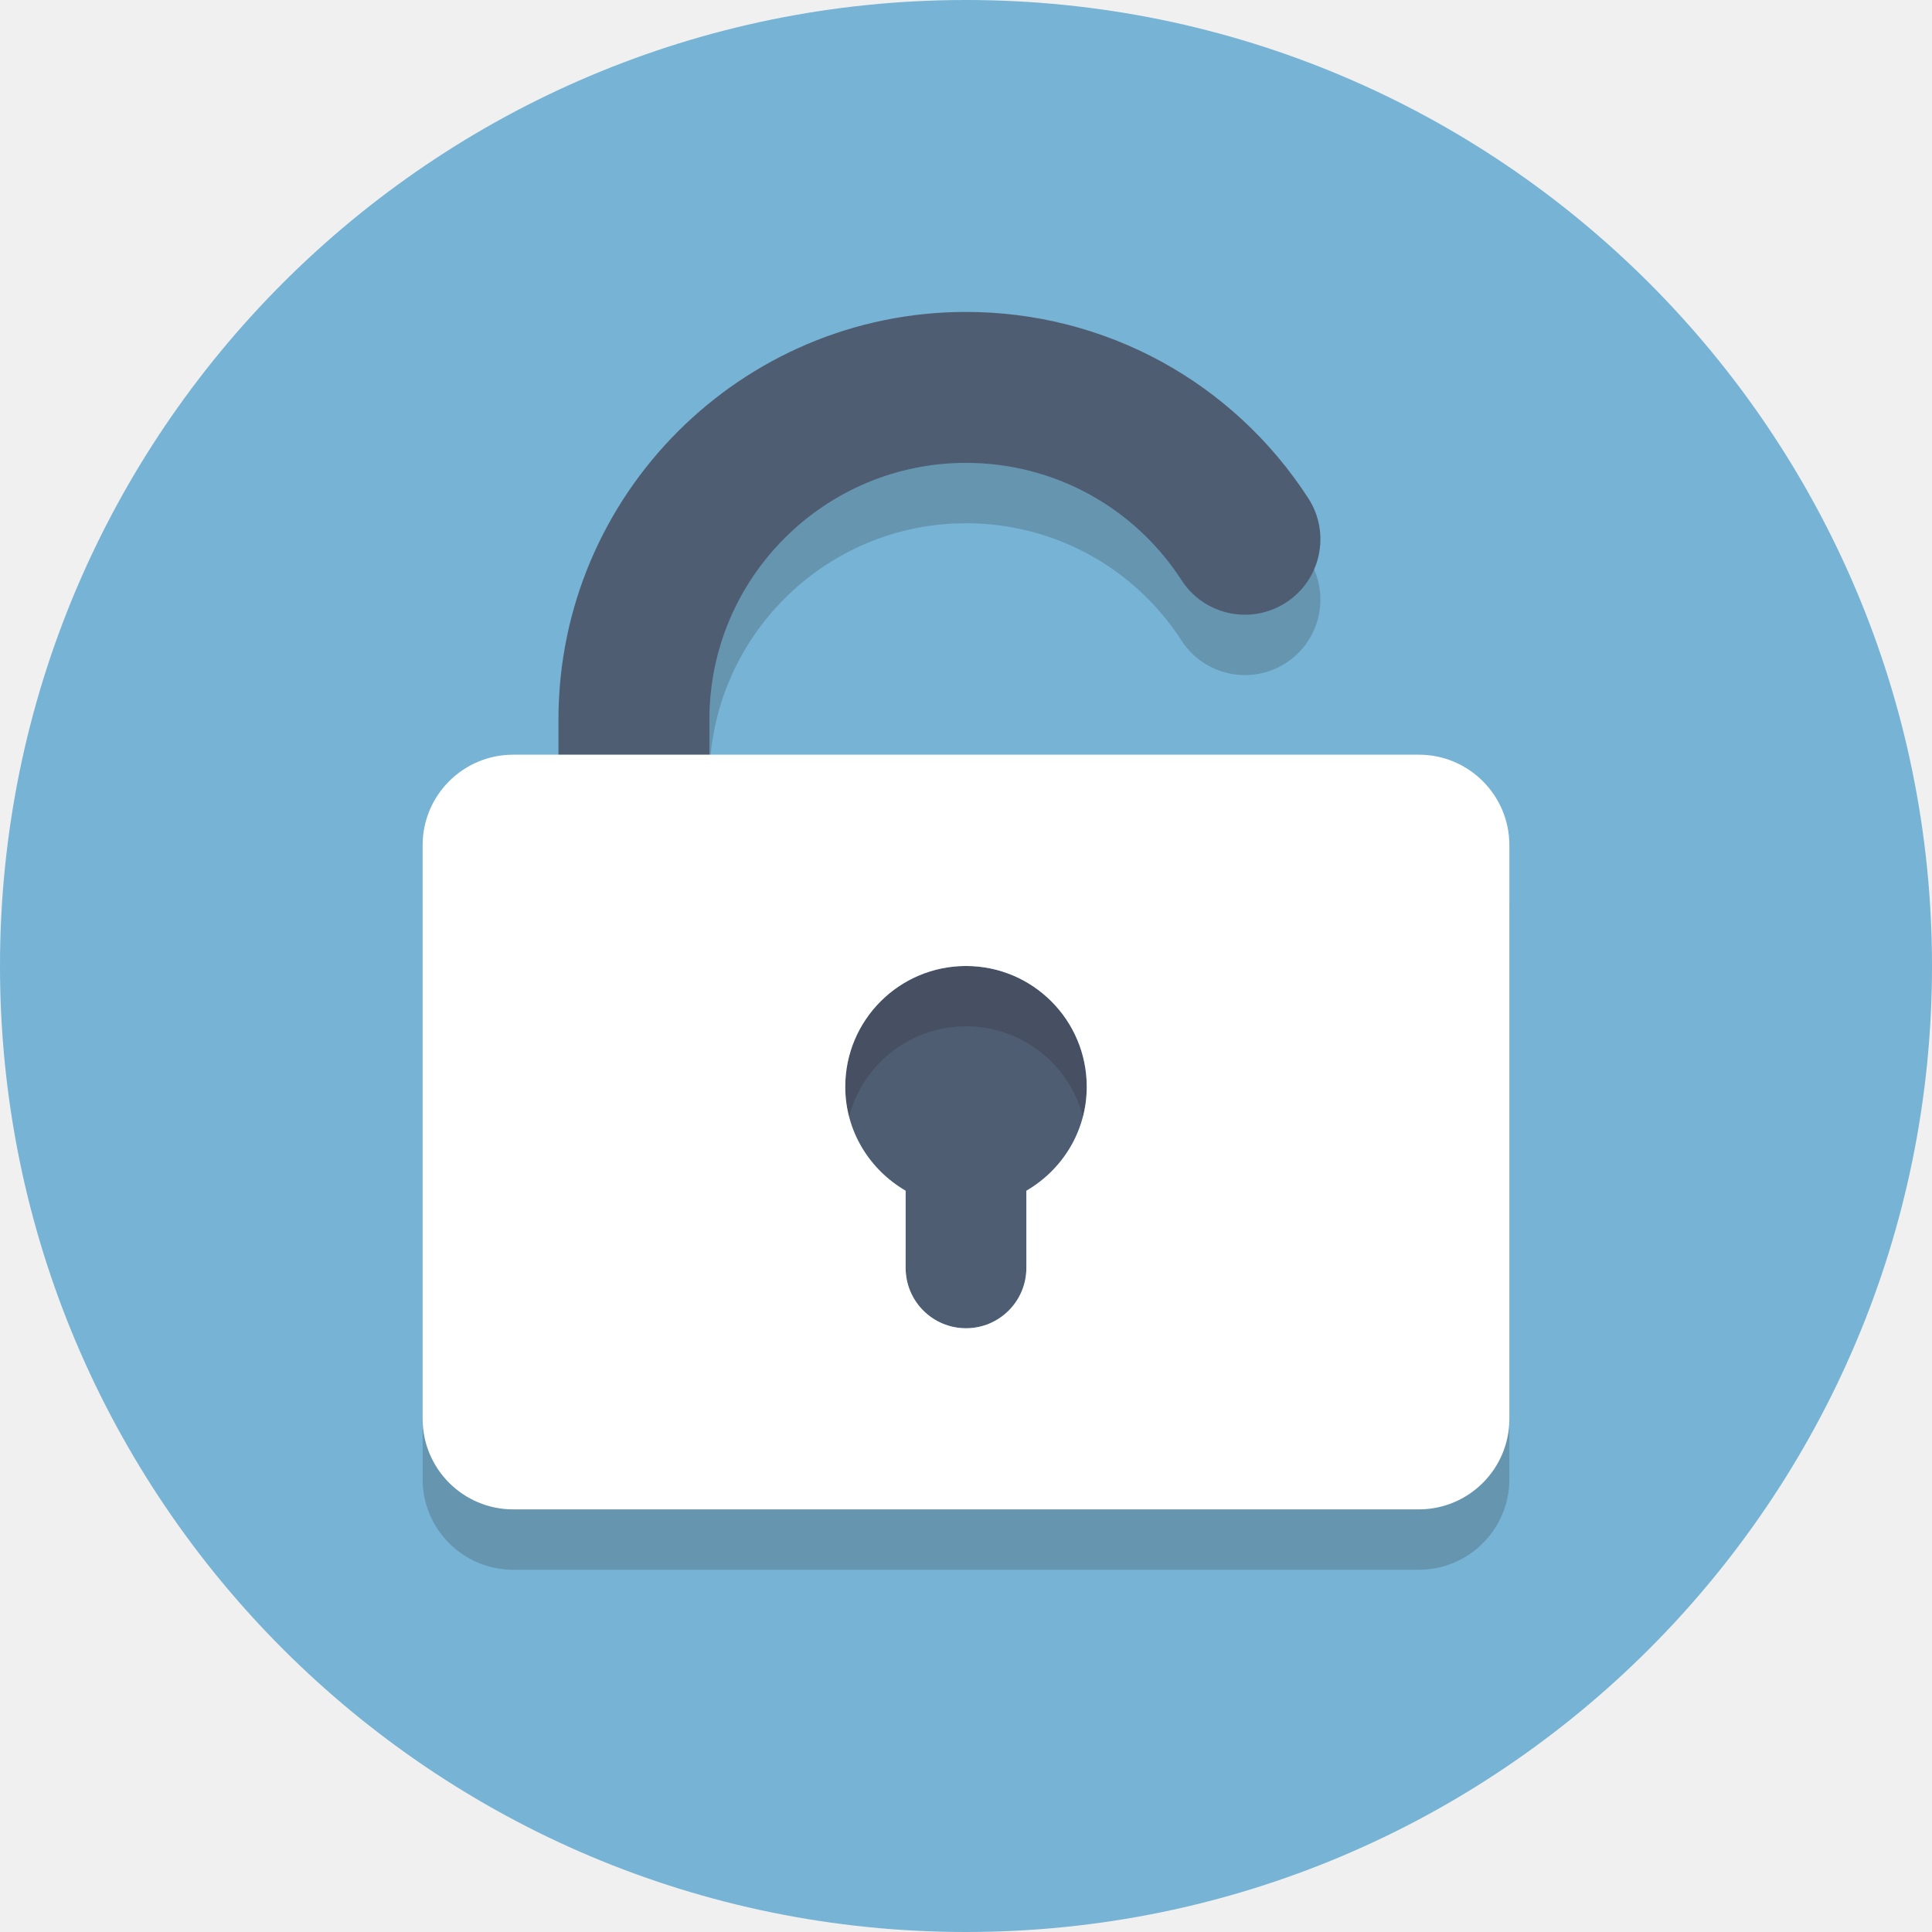
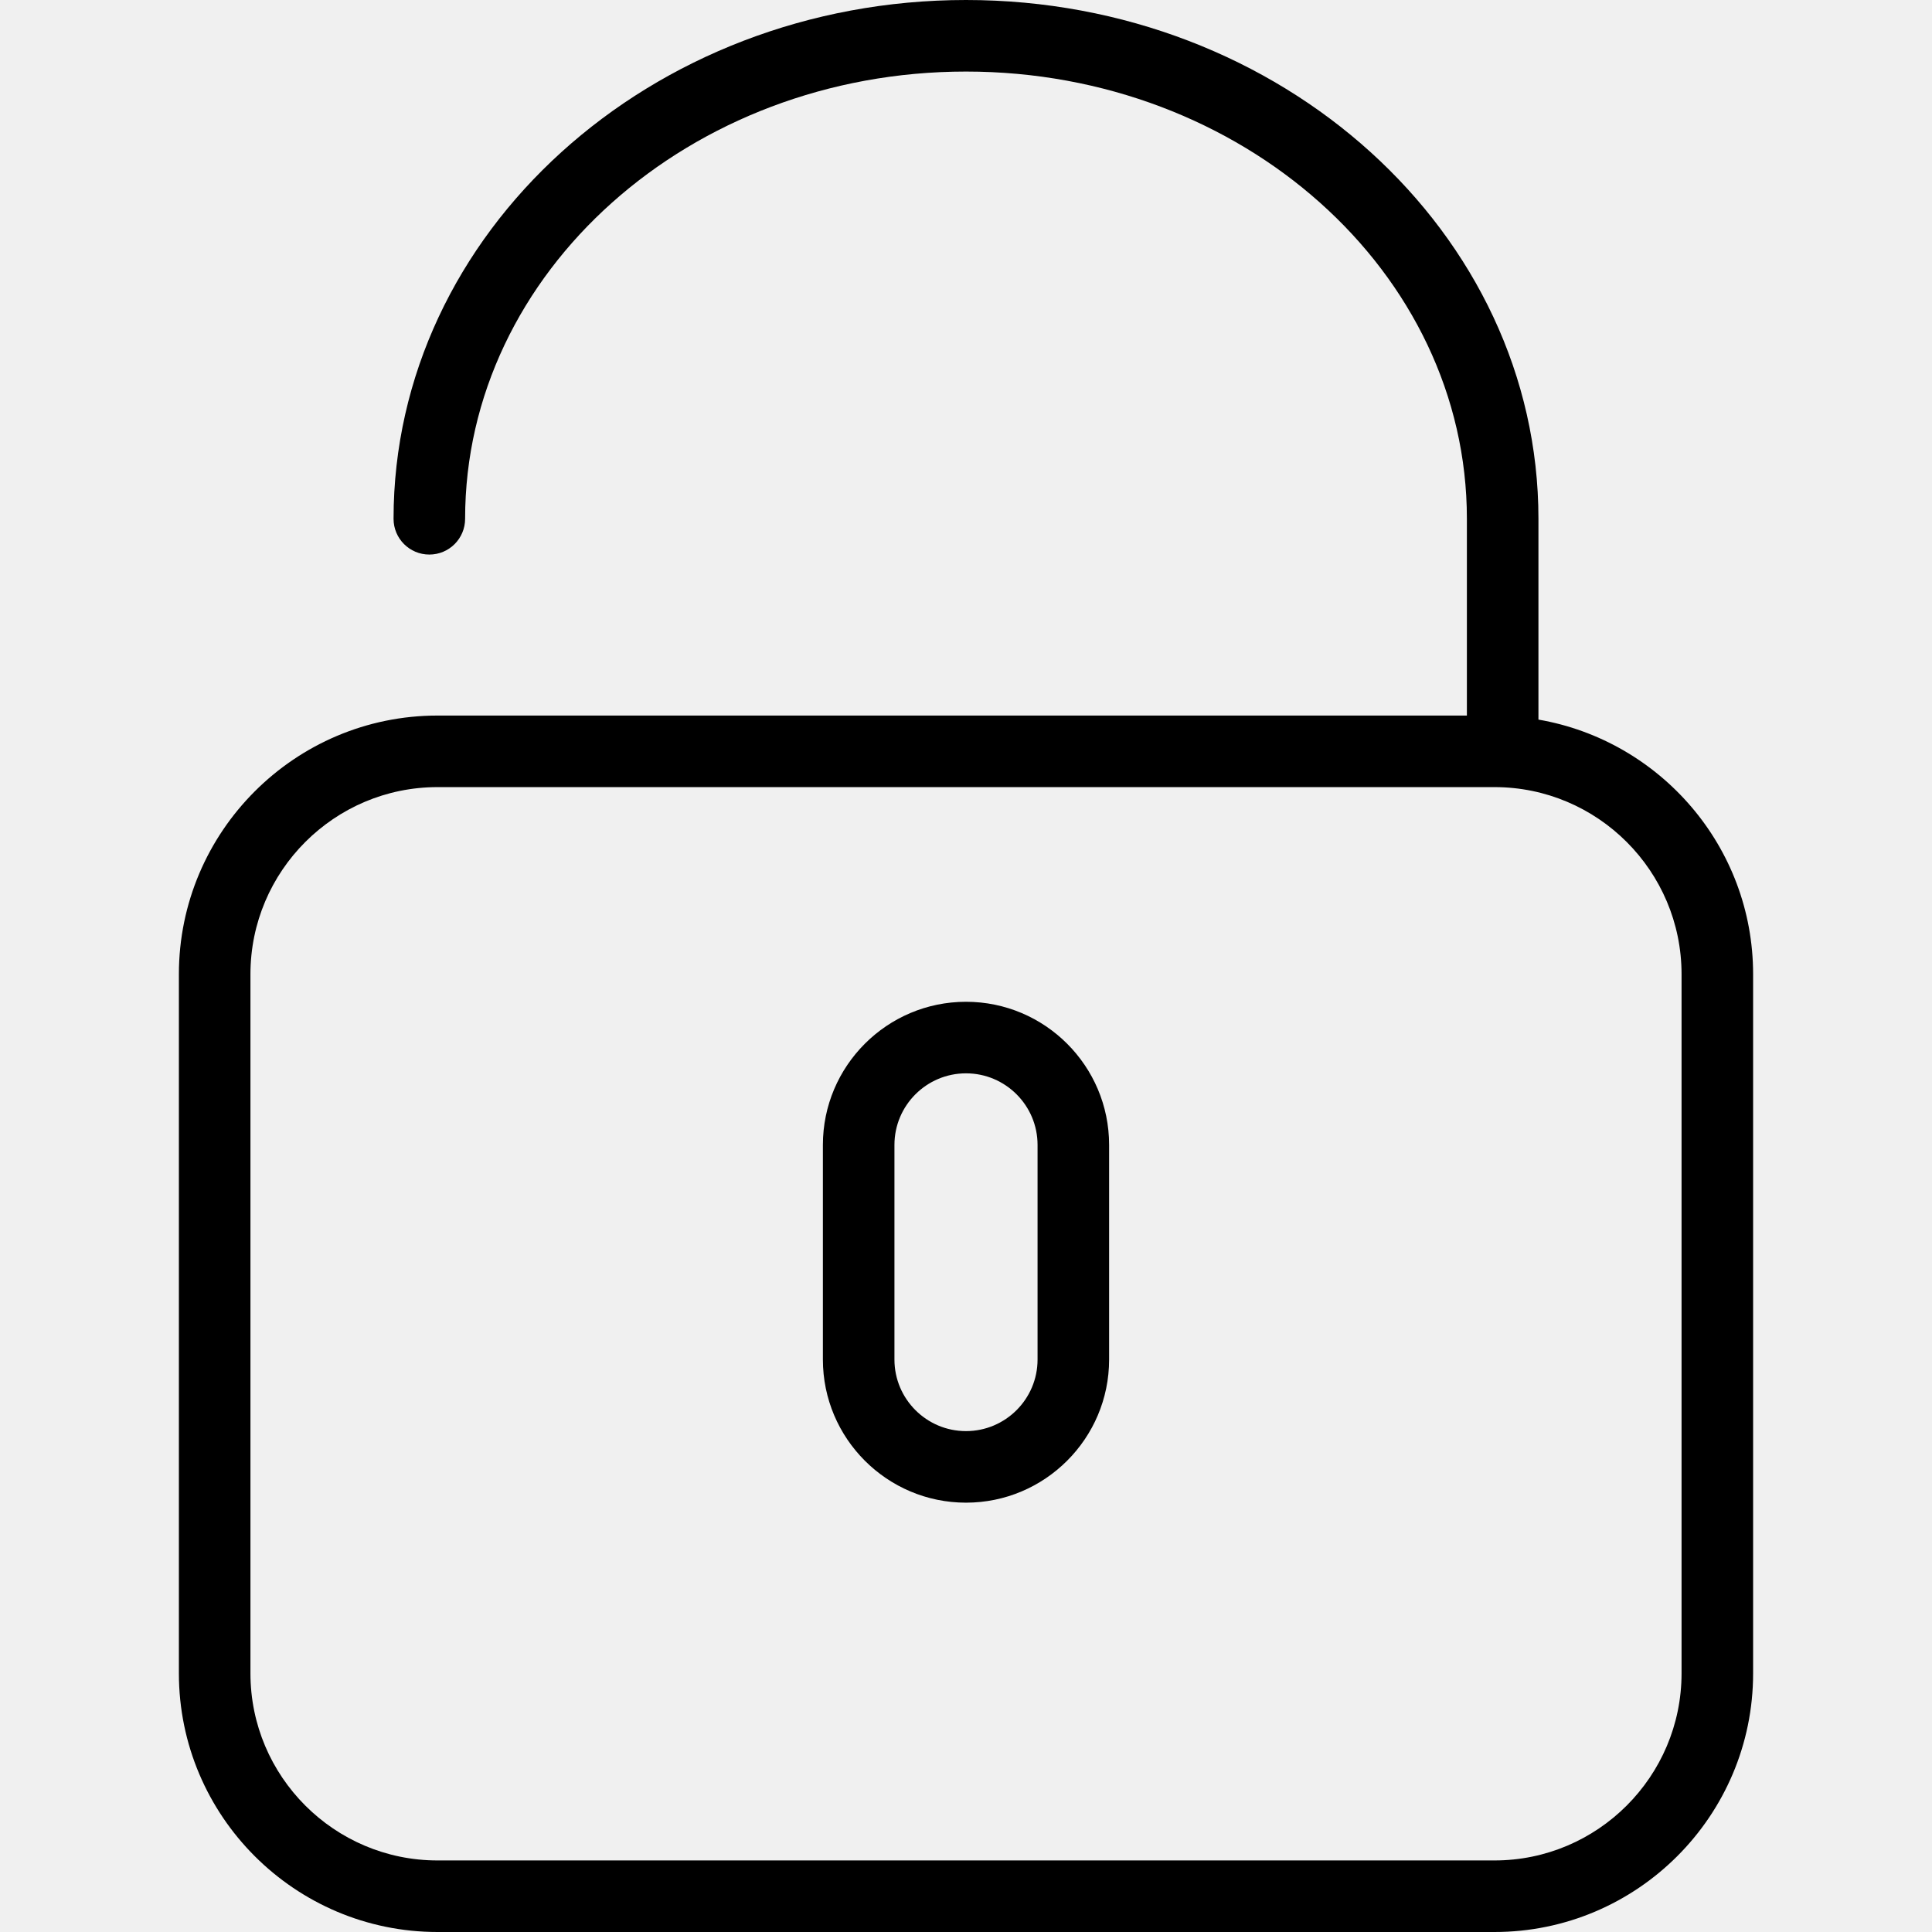
- <svg xmlns="http://www.w3.org/2000/svg" enable-background="new 0 0 64 64" height="64px" version="1.1" viewBox="0 0 64 64" width="64px" xml:space="preserve">
-   <g id="Layer_1">
-     <g>
-       <circle cx="32" cy="32" fill="#77B3D4" r="32" />
-     </g>
-     <g opacity="0.2">
-       <g>
-         <path d="M21,35.667c-1.381,0-2.5-1.119-2.5-2.5v-7.334c0-7.444,6.056-13.5,13.5-13.5     c4.599,0,8.837,2.308,11.339,6.172c0.75,1.159,0.419,2.707-0.74,3.457c-1.16,0.75-2.707,0.419-3.457-0.74     c-1.576-2.435-4.246-3.889-7.142-3.889c-4.687,0-8.5,3.813-8.5,8.5v7.334C23.5,34.548,22.381,35.667,21,35.667z" fill="#231F20" />
-       </g>
-     </g>
-     <g>
-       <g>
-         <path d="M21,33.667c-1.381,0-2.5-1.119-2.5-2.5v-7.334c0-7.444,6.056-13.5,13.5-13.5     c4.599,0,8.837,2.308,11.339,6.172c0.75,1.159,0.419,2.707-0.74,3.457c-1.16,0.75-2.707,0.419-3.457-0.74     c-1.576-2.435-4.246-3.889-7.142-3.889c-4.687,0-8.5,3.813-8.5,8.5v7.334C23.5,32.548,22.381,33.667,21,33.667z" fill="#4F5D73" />
-       </g>
-     </g>
-     <g>
-       <g>
-         <path d="M32,32c-2.209,0-4,1.791-4,4c0,1.477,0.809,2.752,2,3.445V42c0,1.105,0.895,2,2,2s2-0.895,2-2v-2.555     c1.191-0.693,2-1.968,2-3.445C36,33.791,34.209,32,32,32z" fill="#4F5D73" />
-       </g>
-     </g>
-     <g opacity="0.2">
-       <path d="M47,27H17c-1.657,0-3,1.343-3,3v19c0,1.657,1.343,3,3,3h30c1.657,0,3-1.343,3-3V30    C50,28.343,48.657,27,47,27z M34,41.445V44c0,1.105-0.895,2-2,2s-2-0.895-2-2v-2.555c-1.191-0.693-2-1.968-2-3.445    c0-2.209,1.791-4,4-4s4,1.791,4,4C36,39.477,35.191,40.752,34,41.445z" fill="#231F20" />
-     </g>
-     <g>
-       <path d="M47,25H17c-1.657,0-3,1.343-3,3v19c0,1.657,1.343,3,3,3h30c1.657,0,3-1.343,3-3V28    C50,26.343,48.657,25,47,25z M34,39.445V42c0,1.105-0.895,2-2,2s-2-0.895-2-2v-2.555c-1.191-0.693-2-1.968-2-3.445    c0-2.209,1.791-4,4-4s4,1.791,4,4C36,37.477,35.191,38.752,34,39.445z" fill="#FFFFFF" />
-     </g>
+ <svg xmlns="http://www.w3.org/2000/svg" version="1.1" id="Capa_1" x="0px" y="0px" viewBox="0 0 54 54" style="enable-background:new 0 0 54 54;" xml:space="preserve">
+   <g>
+     <path d="M43,20.113V14.5C43,6.505,35.822,0,27,0S11,6.505,11,14.5c0,0.553,0.447,1,1,1s1-0.447,1-1C13,7.607,19.28,2,27,2   s14,5.607,14,12.5V20H12.229C8.243,20,5,23.243,5,27.229v19.542C5,50.757,8.243,54,12.229,54h29.542C45.757,54,49,50.757,49,46.771   V27.229C49,23.663,46.401,20.699,43,20.113z M47,46.771C47,49.654,44.654,52,41.771,52H12.229C9.346,52,7,49.654,7,46.771V27.229   C7,24.346,9.346,22,12.229,22h29.542C44.654,22,47,24.346,47,27.229V46.771z" />
+     <path d="M27,28c-2.206,0-4,1.794-4,4v6c0,2.206,1.794,4,4,4s4-1.794,4-4v-6C31,29.794,29.206,28,27,28z M29,38c0,1.103-0.897,2-2,2   s-2-0.897-2-2v-6c0-1.103,0.897-2,2-2s2,0.897,2,2V38z" />
  </g>
-   <g id="Layer_2" />
+   <g>
+ </g>
+   <g>
+ </g>
+   <g>
+ </g>
+   <g>
+ </g>
+   <g>
+ </g>
+   <g>
+ </g>
+   <g>
+ </g>
+   <g>
+ </g>
+   <g>
+ </g>
+   <g>
+ </g>
+   <g>
+ </g>
+   <g>
+ </g>
+   <g>
+ </g>
+   <g>
+ </g>
+   <g>
+ </g>
</svg>
